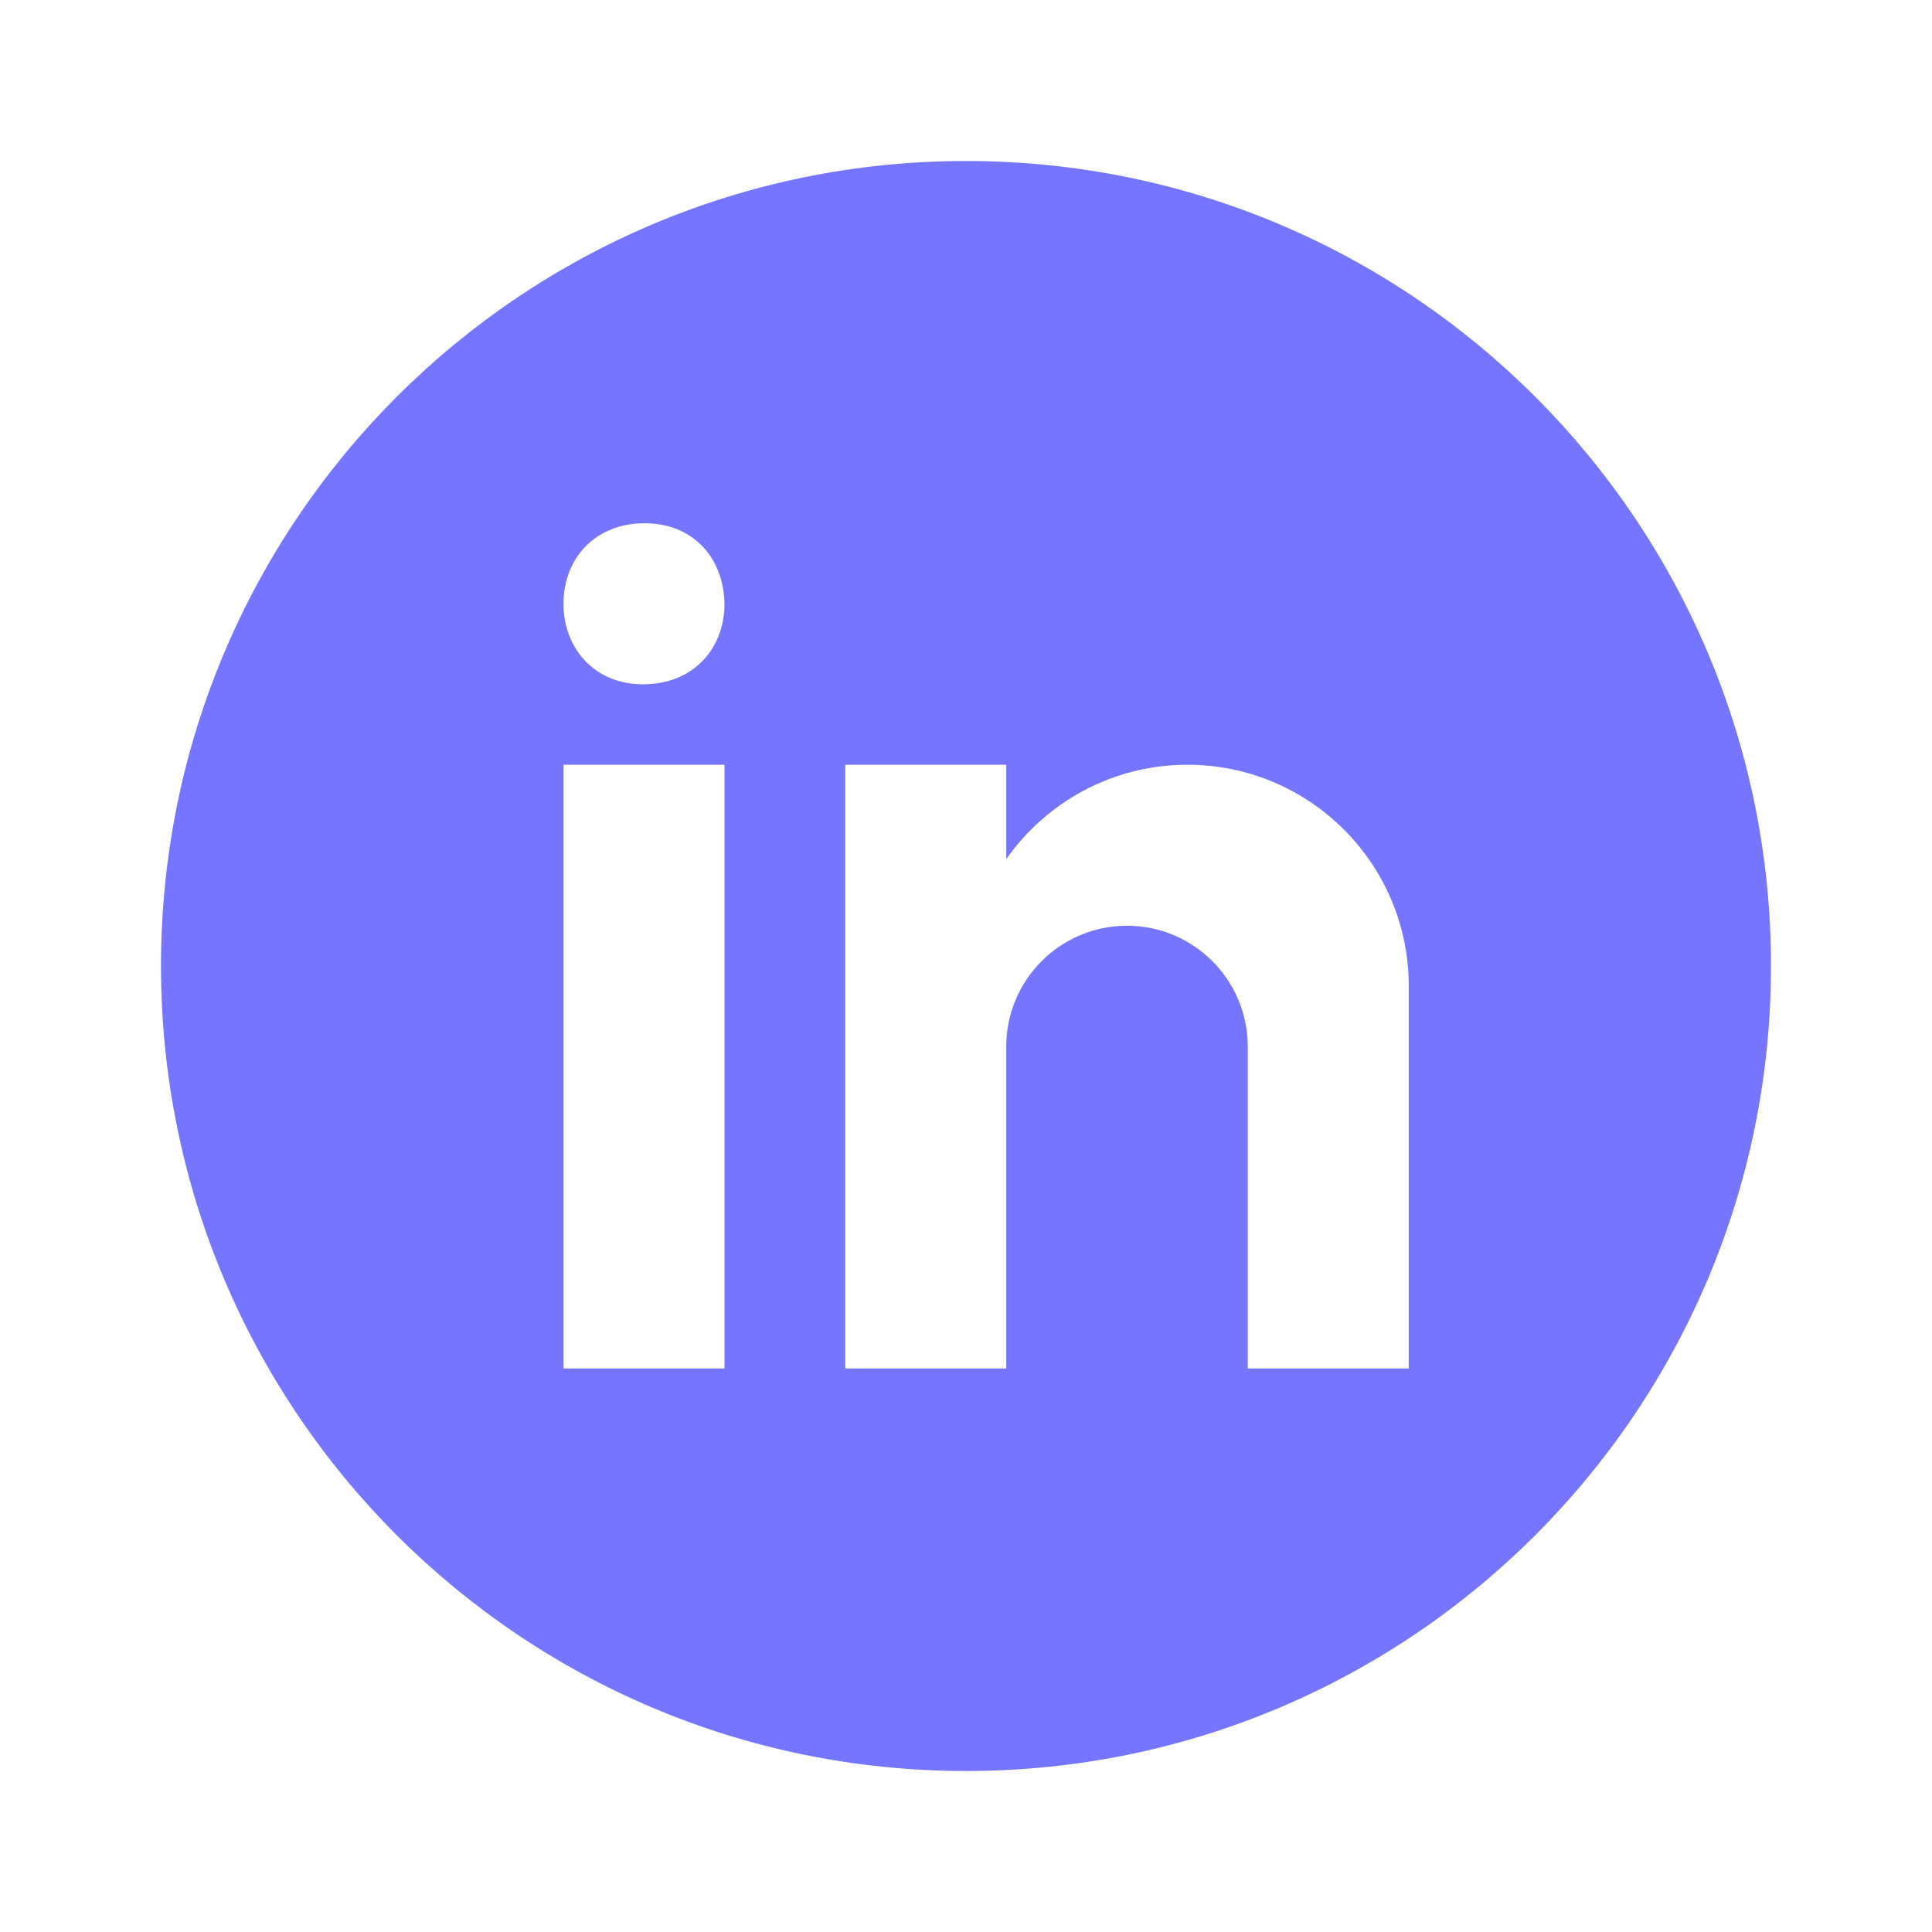
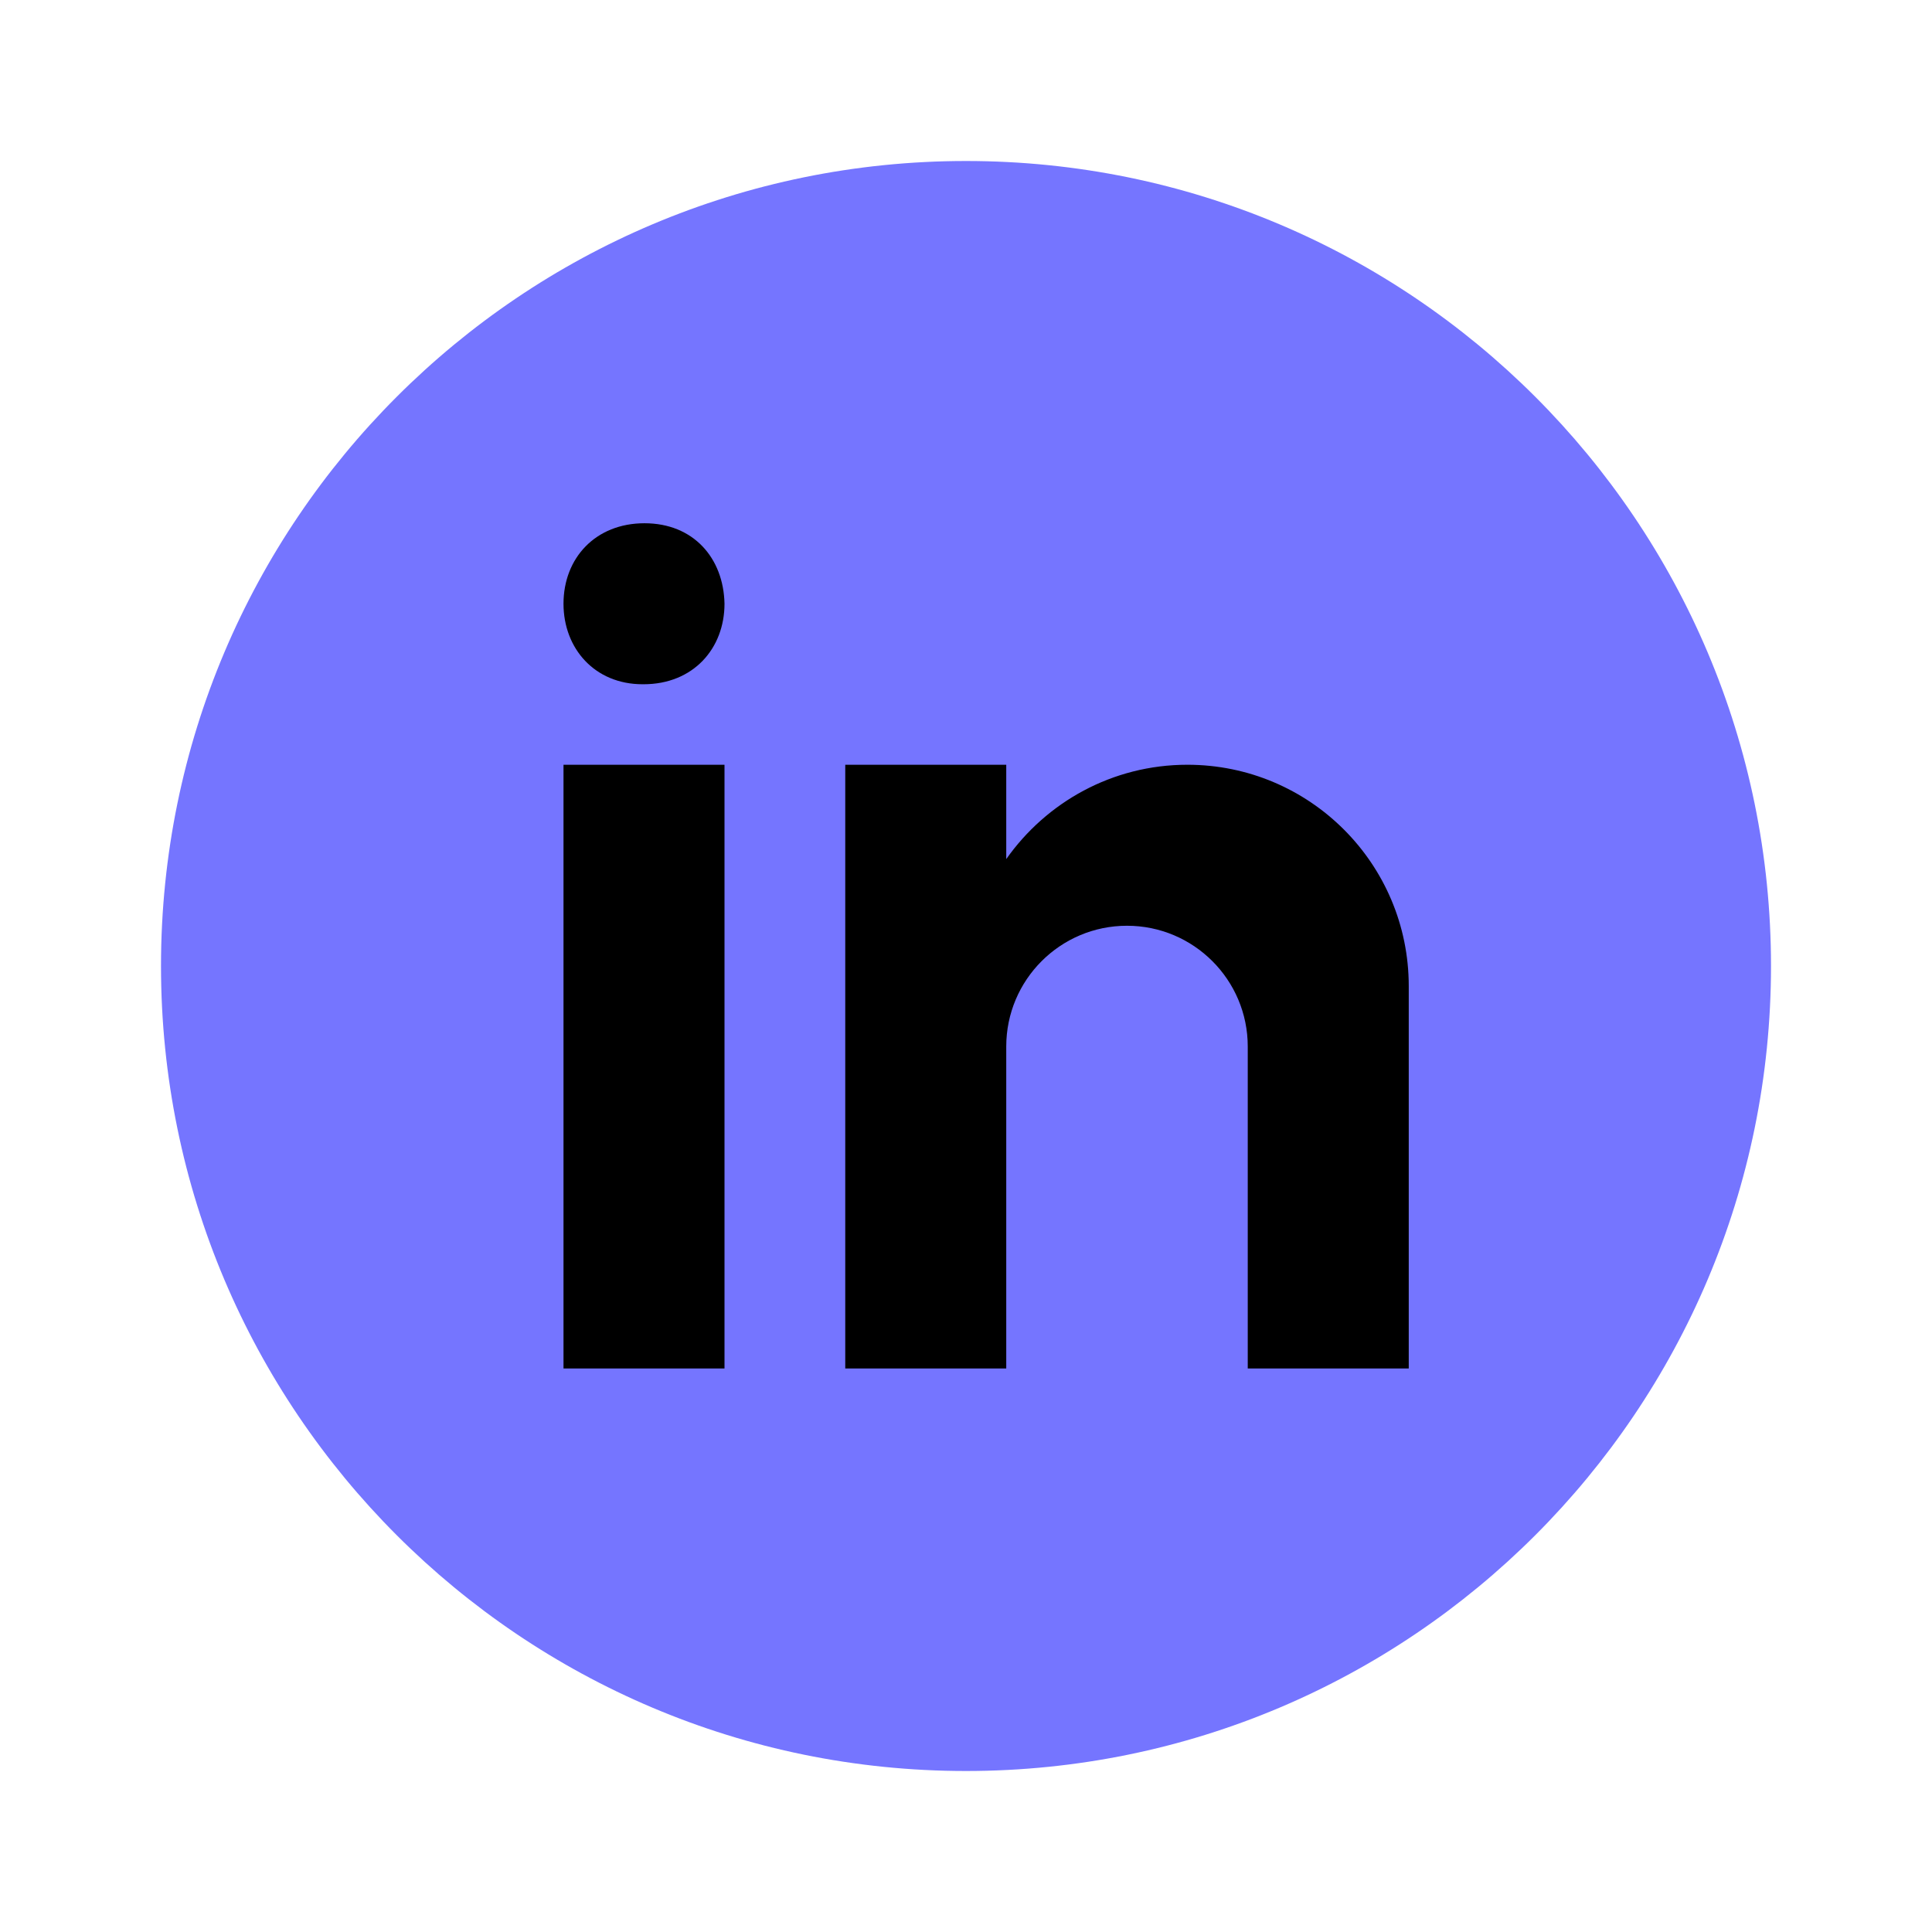
<svg xmlns="http://www.w3.org/2000/svg" viewBox="0 0 48 48" width="35px" height="35px">
  <g id="surface302578">
    <path style=" stroke:none;fill-rule:nonzero;fill:rgb(45.882%,45.882%,100%);fill-opacity:1;" d="M 24 4 C 12.953 4 4 12.953 4 24 C 4 35.047 12.953 44 24 44 C 35.047 44 44 35.047 44 24 C 44 12.953 35.047 4 24 4 Z M 24 4 " />
-     <path style=" stroke:none;fill-rule:nonzero;fill:rgb(100%,100%,100%);fill-opacity:1;" d="M 14 19 L 18 19 L 18 34 L 14 34 Z M 15.988 17 L 15.965 17 C 14.773 17 14 16.109 14 15 C 14 13.863 14.797 13 16.012 13 C 17.227 13 17.977 13.863 18 15 C 18 16.109 17.227 17 15.988 17 Z M 35 24.5 C 35 21.461 32.539 19 29.5 19 C 27.637 19 25.996 19.93 25 21.344 L 25 19 L 21 19 L 21 34 L 25 34 L 25 26 C 25 24.344 26.344 23 28 23 C 29.656 23 31 24.344 31 26 L 31 34 L 35 34 C 35 34 35 24.922 35 24.5 Z M 35 24.5 " />
+     <path style=" stroke:none;fill-rule:nonzero;fill:rgb(0%,0%,0%);fill-opacity:1;" d="M 14 19 L 18 19 L 18 34 L 14 34 Z M 15.988 17 L 15.965 17 C 14.773 17 14 16.109 14 15 C 14 13.863 14.797 13 16.012 13 C 17.227 13 17.977 13.863 18 15 C 18 16.109 17.227 17 15.988 17 Z M 35 24.5 C 35 21.461 32.539 19 29.5 19 C 27.637 19 25.996 19.93 25 21.344 L 25 19 L 21 19 L 21 34 L 25 34 L 25 26 C 25 24.344 26.344 23 28 23 C 29.656 23 31 24.344 31 26 L 31 34 L 35 34 C 35 34 35 24.922 35 24.5 Z M 35 24.5 " />
  </g>
</svg>
